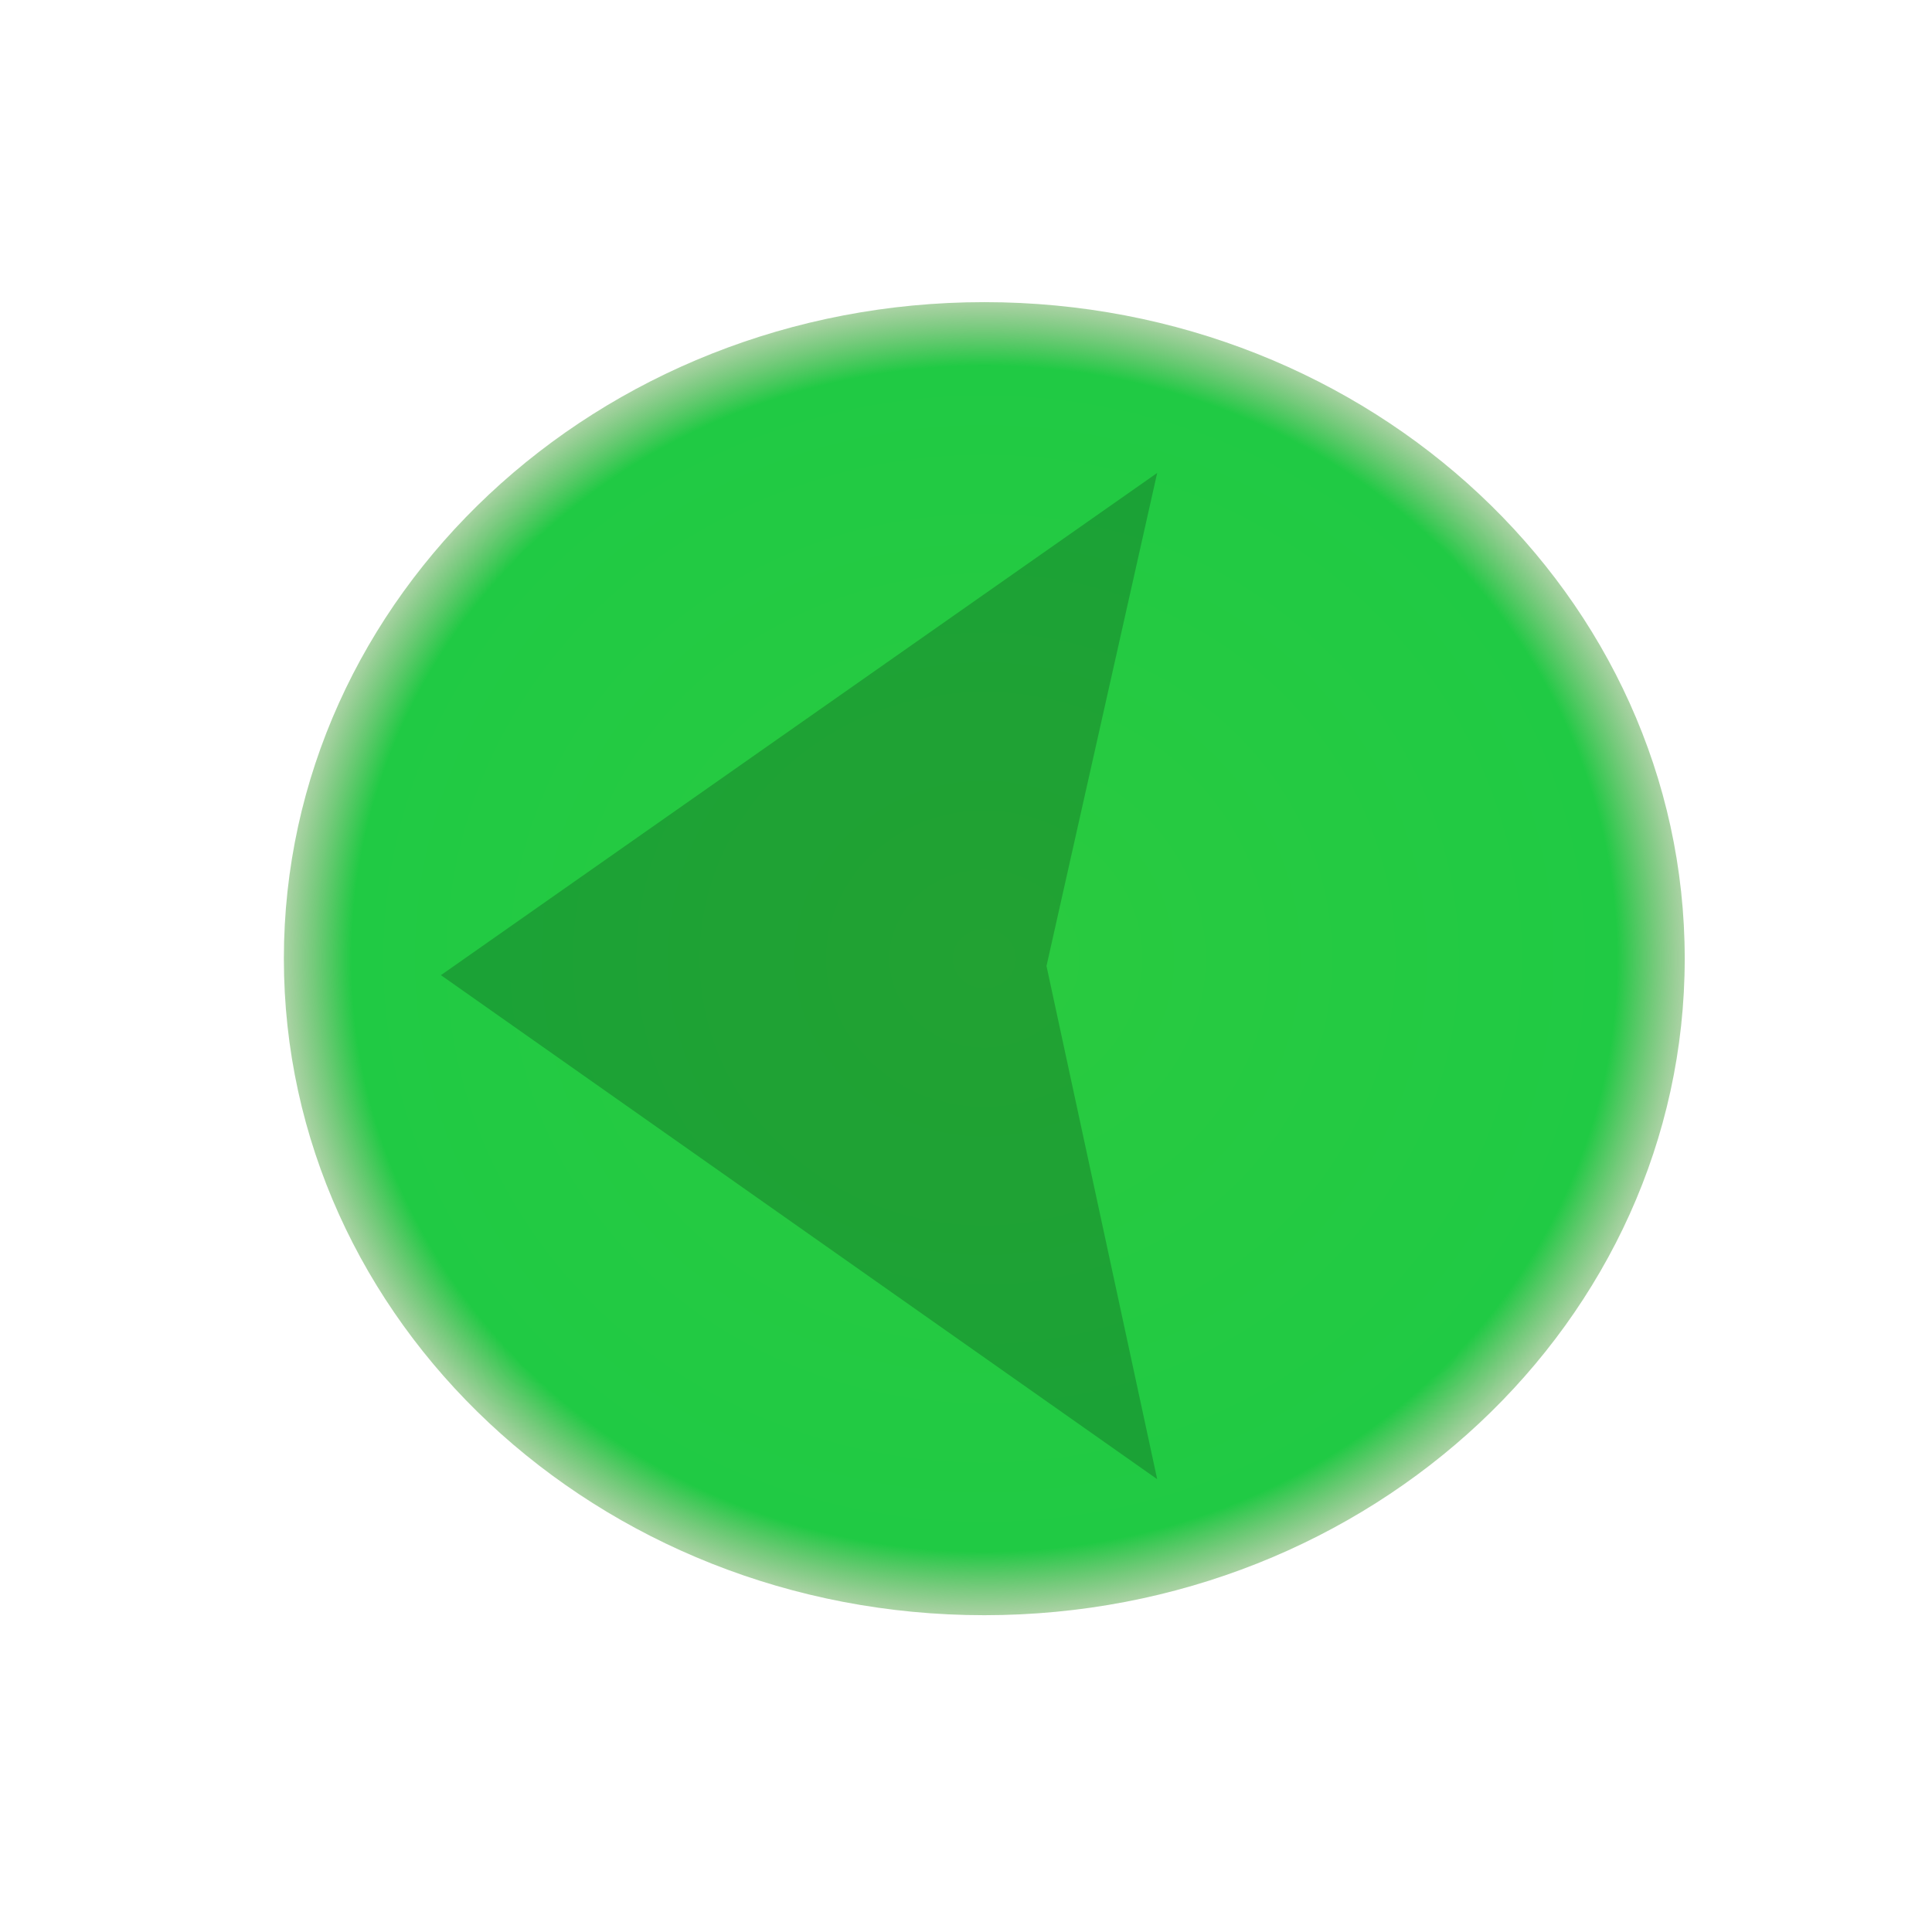
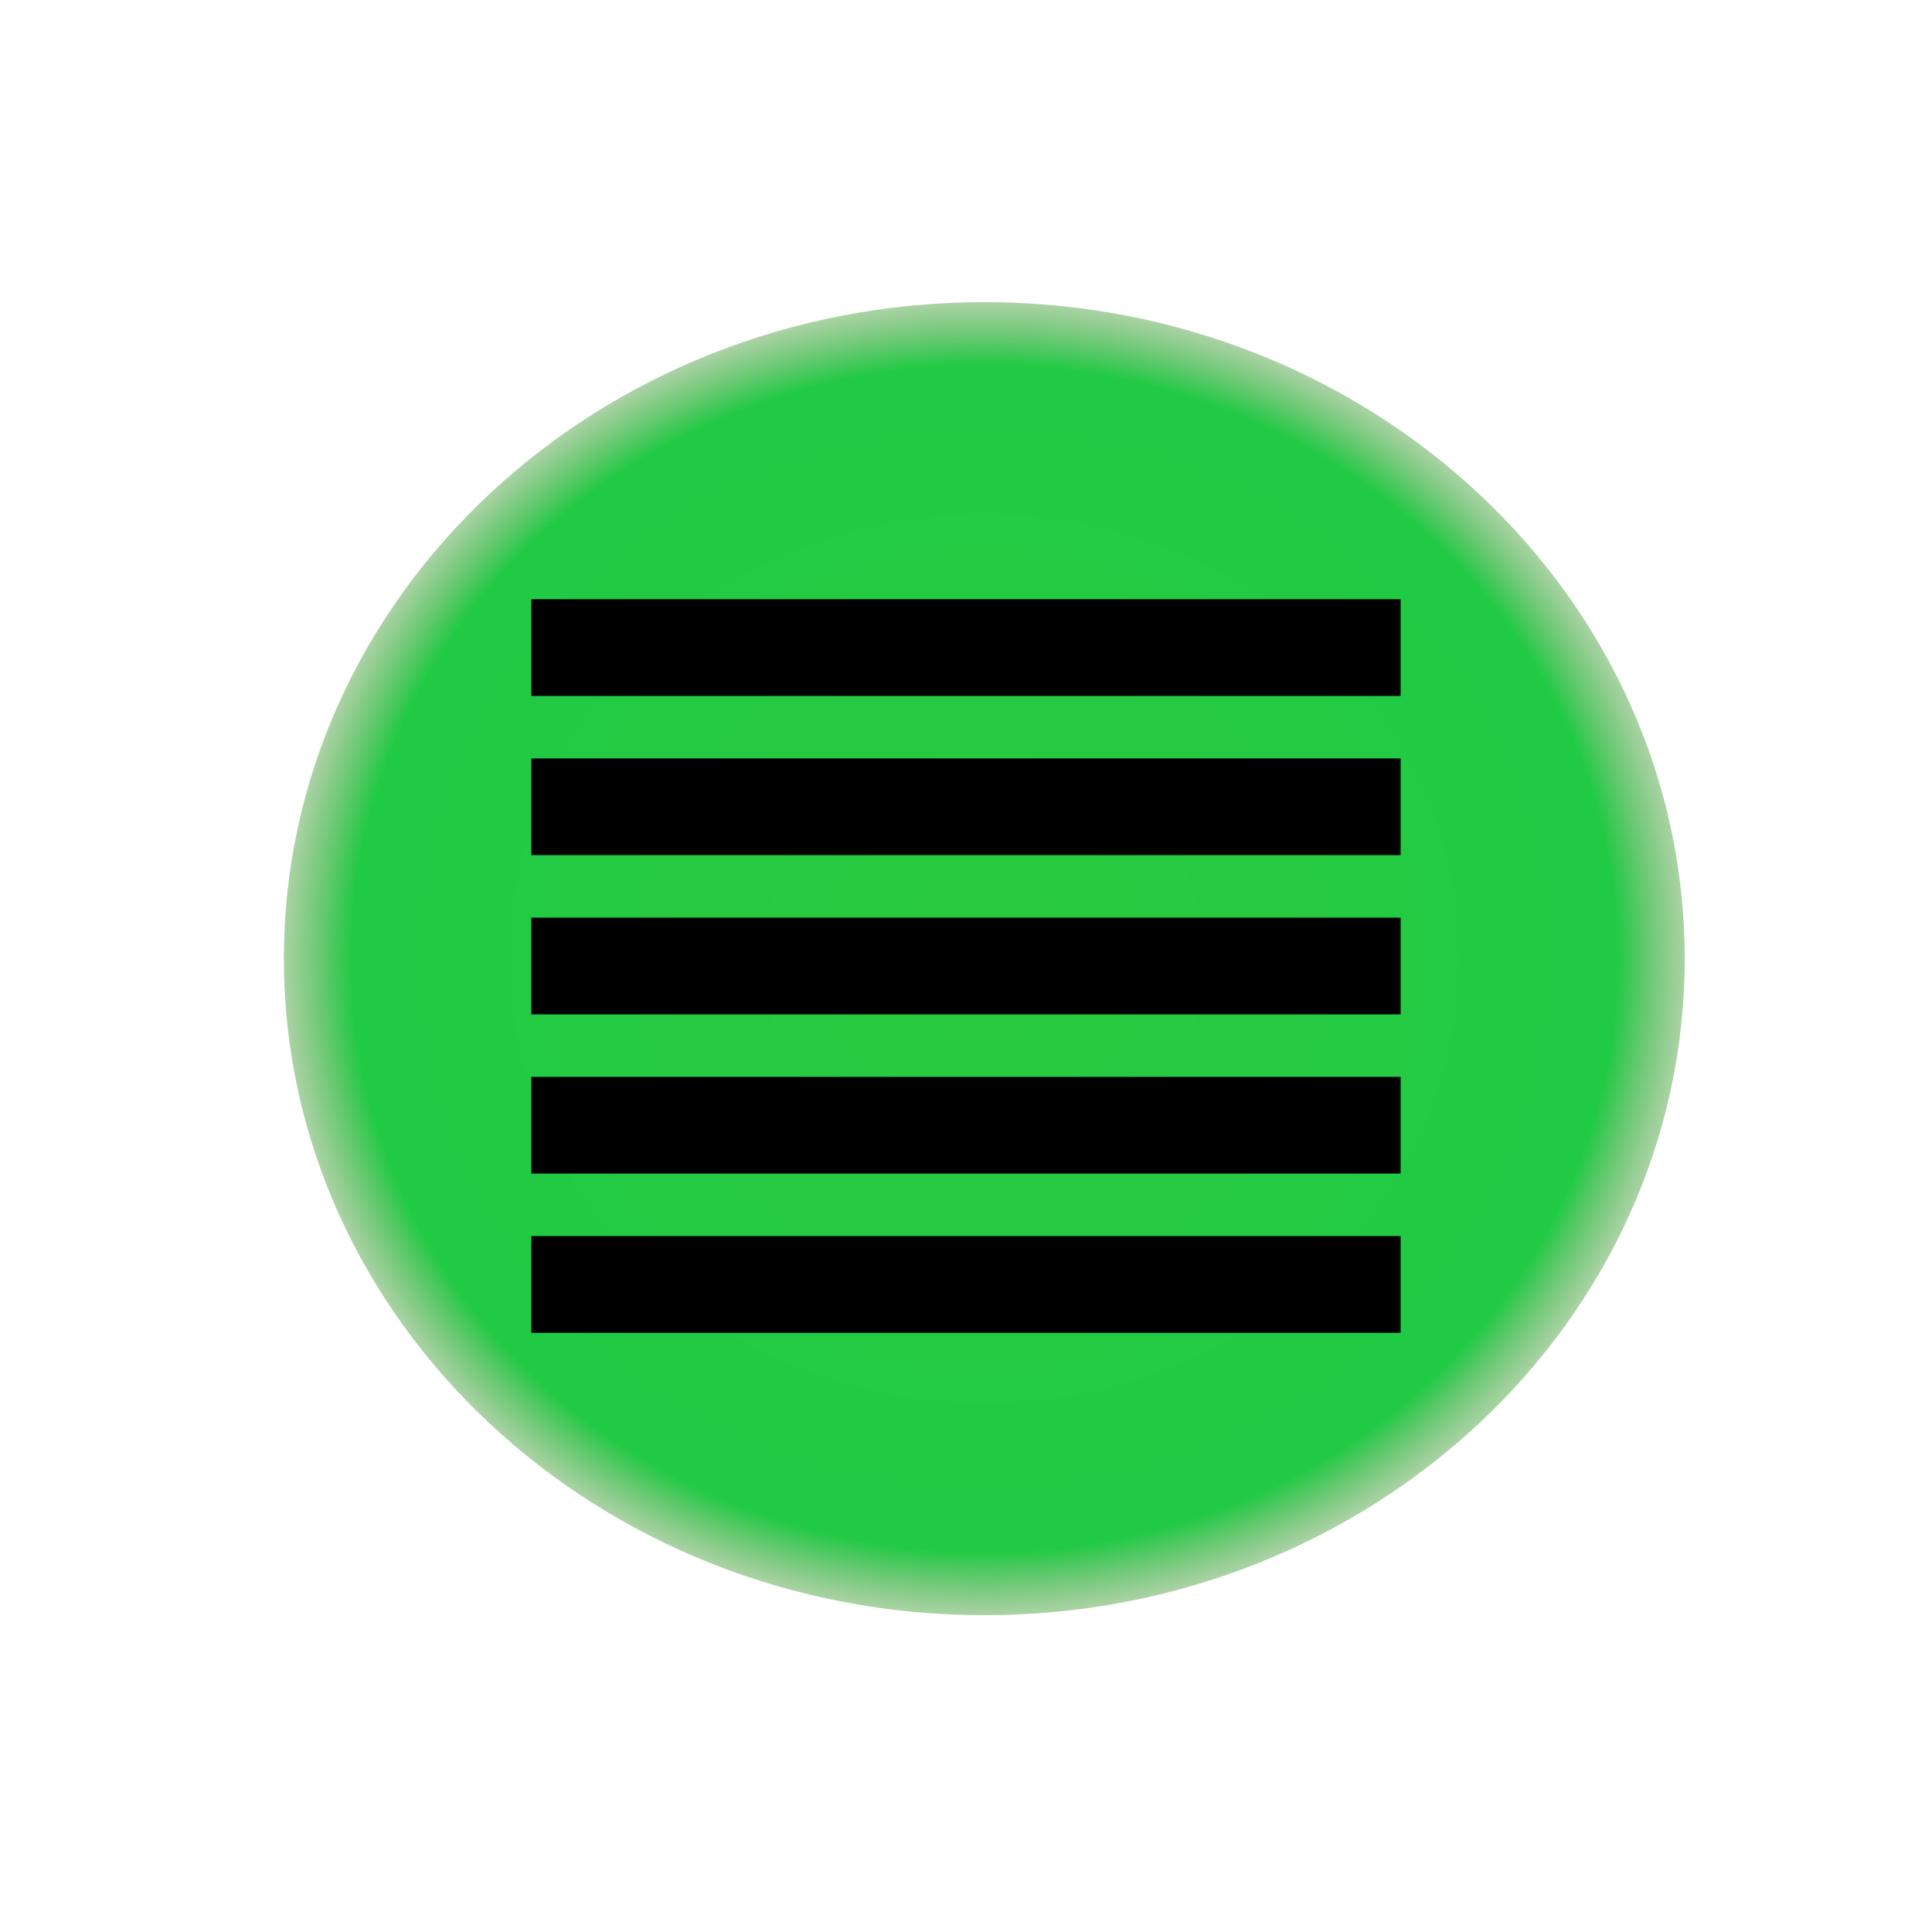
<svg xmlns="http://www.w3.org/2000/svg" xmlns:xlink="http://www.w3.org/1999/xlink" width="96" height="96" id="svg2996" version="1.1">
  <defs id="defs2998">
    <linearGradient id="linearGradient4090">
      <stop style="stop-color:#800000;stop-opacity:1;" offset="0" id="stop4092" />
      <stop style="stop-color:#800000;stop-opacity:0.741;" offset="1" id="stop4094" />
    </linearGradient>
    <linearGradient id="linearGradient4082">
      <stop style="stop-color:#000000;stop-opacity:1;" offset="0" id="stop4084" />
      <stop style="stop-color:#000000;stop-opacity:0;" offset="1" id="stop4086" />
    </linearGradient>
    <linearGradient id="linearGradient3957">
      <stop style="stop-color:#000000;stop-opacity:1;" offset="0" id="stop3959" />
      <stop style="stop-color:#000000;stop-opacity:0;" offset="1" id="stop3961" />
    </linearGradient>
    <linearGradient id="linearGradient3947">
      <stop style="stop-color:#f63313;stop-opacity:1;" offset="0" id="stop3949" />
      <stop style="stop-color:#f63313;stop-opacity:0.348;" offset="1" id="stop3951" />
    </linearGradient>
    <linearGradient id="linearGradient3913">
      <stop style="stop-color:#2aca3f;stop-opacity:1;" offset="0" id="stop3915" />
      <stop id="stop4442" offset="0.903" style="stop-color:#20ca44;stop-opacity:1;" />
      <stop style="stop-color:#56a64a;stop-opacity:0.5;" offset="1" id="stop3917" />
    </linearGradient>
    <linearGradient id="linearGradient3851">
      <stop style="stop-color:#009d79;stop-opacity:0.804;" offset="0" id="stop3859" />
      <stop id="stop3901" offset="0.5" style="stop-color:#004e65;stop-opacity:0.286;" />
      <stop id="stop3861" offset="1" style="stop-color:#000000;stop-opacity:0;" />
    </linearGradient>
    <linearGradient id="linearGradient3841">
      <stop id="stop3849" offset="0" style="stop-color:#005200;stop-opacity:0.498;" />
      <stop style="stop-color:#008200;stop-opacity:0;" offset="1" id="stop3845" />
    </linearGradient>
    <radialGradient xlink:href="#linearGradient3957" id="radialGradient3963" cx="-159.455" cy="-16.364" fx="-159.455" fy="-16.364" r="41.773" gradientTransform="matrix(0.506501,0,0,0.2933321,132.1699,34.47978)" gradientUnits="userSpaceOnUse" />
    <radialGradient xlink:href="#linearGradient3947" id="radialGradient3994" gradientUnits="userSpaceOnUse" gradientTransform="matrix(0.506501,0,0,0.3455831,148.4364,26.23365)" cx="-195.42" cy="-63.63" fx="-195.42" fy="-63.63" r="37.923" />
    <radialGradient xlink:href="#linearGradient3913" id="radialGradient4050" gradientUnits="userSpaceOnUse" gradientTransform="matrix(1,0,0,0.963964,0,1.644552)" cx="40.909" cy="45.636" fx="40.909" fy="45.636" r="20.182" />
    <radialGradient xlink:href="#linearGradient4090" id="radialGradient4096" cx="-197.455" cy="10.364" fx="-197.455" fy="10.364" r="15.045" gradientTransform="matrix(1,0,0,0.8912387,0,1.127163)" gradientUnits="userSpaceOnUse" />
    <radialGradient xlink:href="#linearGradient4090" id="radialGradient4104" gradientUnits="userSpaceOnUse" gradientTransform="matrix(1,0,0,0.8912387,0,1.127163)" cx="-197.455" cy="10.364" fx="-197.455" fy="10.364" r="15.045" />
  </defs>
  <g id="layer1" transform="translate(0,32)" style="display:inline">
    <path style="fill:none;stroke:none" id="path3823" d="m 86.909,48 a 38,38.182 0 1 1 -76,0 38,38.182 0 1 1 76,0 z" transform="matrix(0.7695825,0,0,0.7135369,13.26951,-19.5225)" />
    <path style="fill:url(#radialGradient4050);fill-opacity:1;stroke:none" id="path3903" d="m 61.091,45.636 a 20.182,19.455 0 1 1 -40.364,0 20.182,19.455 0 1 1 40.364,0 z" transform="matrix(1.724517,0,0,1.676835,-21.63933,-60.8883)" />
    <path style="color:#000000;fill:none;stroke:#000000;stroke-width:1;stroke-linecap:butt;stroke-linejoin:miter;stroke-miterlimit:4;stroke-opacity:1;stroke-dasharray:none;stroke-dashoffset:0;marker:none;visibility:visible;display:inline;overflow:visible;enable-background:accumulate" d="M -2.545,-53.455 32.364,-67.273" id="path3931" transform="translate(0,-32)" />
    <path style="color:#000000;fill:none;stroke:#000000;stroke-width:1;stroke-linecap:butt;stroke-linejoin:miter;stroke-miterlimit:4;stroke-opacity:1;stroke-dasharray:none;stroke-dashoffset:0;marker:none;visibility:visible;display:inline;overflow:visible;enable-background:accumulate" d="M 34.182,-29.455 49.091,-41.818" id="path3933" transform="translate(0,-32)" />
    <path style="color:#000000;fill:none;stroke:#000000;stroke-width:1;stroke-linecap:butt;stroke-linejoin:miter;stroke-miterlimit:4;stroke-opacity:1;stroke-dasharray:none;stroke-dashoffset:0;marker:none;visibility:visible;display:inline;overflow:visible;enable-background:accumulate" d="M 44,-47.273 55.273,-58.182" id="path3935" transform="translate(0,-32)" />
    <path style="color:#000000;fill:none;stroke:#000000;stroke-width:1;stroke-linecap:butt;stroke-linejoin:miter;stroke-miterlimit:4;stroke-opacity:1;stroke-dasharray:none;stroke-dashoffset:0;marker:none;visibility:visible;display:inline;overflow:visible;enable-background:accumulate" d="m 53.091,-82.182 -30.909,-4" id="path3937" transform="translate(0,-32)" />
    <path style="color:#000000;fill:none;stroke:#000000;stroke-width:1;stroke-linecap:butt;stroke-linejoin:miter;stroke-miterlimit:4;stroke-opacity:1;stroke-dasharray:none;stroke-dashoffset:0;marker:none;visibility:visible;display:inline;overflow:visible;enable-background:accumulate" d="m 2.545,-72.727 c 0,0.848 0.07,1.7 0,2.545 -0.051,0.616 -0.295,1.204 -0.364,1.818 -0.054,0.482 0,0.97 0,1.455 0,0.485 0,0.97 0,1.455 0,2.303 0,4.606 0,6.909 0,0.364 0,0.727 0,1.091 0,0.121 0,0.242 0,0.364 0,0.121 0.086,0.278 0,0.364 -0.086,0.086 -0.242,0 -0.364,0" id="path3939" transform="translate(0,-32)" />
  </g>
+   <g id="layer4" style="display:inline">
+     <path style="color:#000000;fill:none;stroke:#000000;stroke-width:4.807;stroke-linecap:butt;stroke-linejoin:miter;stroke-miterlimit:4;stroke-opacity:1;stroke-dasharray:none;stroke-dashoffset:0;marker:none;visibility:visible;display:inline;overflow:visible;enable-background:accumulate" d="m 26.403,40.088 c 43.193,0 43.193,0 43.193,0 l 0,0" id="path3107-4-2" />
+     <path style="color:#000000;fill:none;stroke:#000000;stroke-width:4.807;stroke-linecap:butt;stroke-linejoin:miter;stroke-miterlimit:4;stroke-opacity:1;stroke-dasharray:none;stroke-dashoffset:0;marker:none;visibility:visible;display:inline;overflow:visible;enable-background:accumulate" d="m 26.403,32.177 c 43.193,0 43.193,0 43.193,0 l 0,0" id="path3107-4-2-4" />
+     <path style="color:#000000;fill:none;stroke:#000000;stroke-width:4.807;stroke-linecap:butt;stroke-linejoin:miter;stroke-miterlimit:4;stroke-opacity:1;stroke-dasharray:none;stroke-dashoffset:0;marker:none;visibility:visible;display:inline;overflow:visible;enable-background:accumulate" d="m 26.403,63.823 c 43.193,0 43.193,0 43.193,0 l 0,0" id="path3107-4-2-5" />
+     <path style="color:#000000;fill:none;stroke:#000000;stroke-width:4.807;stroke-linecap:butt;stroke-linejoin:miter;stroke-miterlimit:4;stroke-opacity:1;stroke-dasharray:none;stroke-dashoffset:0;marker:none;visibility:visible;display:inline;overflow:visible;enable-background:accumulate" d="m 26.403,48 c 43.193,0 43.193,0 43.193,0 l 0,0" id="path3107-4-2-51" />
+     <path style="color:#000000;fill:none;stroke:#000000;stroke-width:4.807;stroke-linecap:butt;stroke-linejoin:miter;stroke-miterlimit:4;stroke-opacity:1;stroke-dasharray:none;stroke-dashoffset:0;marker:none;visibility:visible;display:inline;overflow:visible;enable-background:accumulate" d="m 26.403,55.912 c 43.193,0 43.193,0 43.193,0 l 0,0" id="path3107-4-2-7" />
+   </g>
  <g style="display:none" transform="translate(0,32)" id="g3974">
    <path transform="matrix(0.7695825,0,0,0.7135369,13.26951,-19.5225)" d="m 86.909,48 a 38,38.182 0 1 1 -76,0 38,38.182 0 1 1 76,0 z" id="path3976" style="fill:none;stroke:none" />
    <path transform="translate(0,-32)" id="path3980" d="M -2.545,-53.455 32.364,-67.273" style="color:#000000;fill:none;stroke:#000000;stroke-width:1;stroke-linecap:butt;stroke-linejoin:miter;stroke-miterlimit:4;stroke-opacity:1;stroke-dasharray:none;stroke-dashoffset:0;marker:none;visibility:visible;display:inline;overflow:visible;enable-background:accumulate" />
    <path transform="translate(0,-32)" id="path3982" d="M 34.182,-29.455 49.091,-41.818" style="color:#000000;fill:none;stroke:#000000;stroke-width:1;stroke-linecap:butt;stroke-linejoin:miter;stroke-miterlimit:4;stroke-opacity:1;stroke-dasharray:none;stroke-dashoffset:0;marker:none;visibility:visible;display:inline;overflow:visible;enable-background:accumulate" />
    <path transform="translate(0,-32)" id="path3984" d="M 44,-47.273 55.273,-58.182" style="color:#000000;fill:none;stroke:#000000;stroke-width:1;stroke-linecap:butt;stroke-linejoin:miter;stroke-miterlimit:4;stroke-opacity:1;stroke-dasharray:none;stroke-dashoffset:0;marker:none;visibility:visible;display:inline;overflow:visible;enable-background:accumulate" />
    <path transform="translate(0,-32)" id="path3986" d="m 53.091,-82.182 -30.909,-4" style="color:#000000;fill:none;stroke:#000000;stroke-width:1;stroke-linecap:butt;stroke-linejoin:miter;stroke-miterlimit:4;stroke-opacity:1;stroke-dasharray:none;stroke-dashoffset:0;marker:none;visibility:visible;display:inline;overflow:visible;enable-background:accumulate" />
    <path transform="translate(0,-32)" id="path3988" d="m 2.545,-72.727 c 0,0.848 0.07,1.7 0,2.545 -0.051,0.616 -0.295,1.204 -0.364,1.818 -0.054,0.482 0,0.97 0,1.455 0,0.485 0,0.97 0,1.455 0,2.303 0,4.606 0,6.909 0,0.364 0,0.727 0,1.091 0,0.121 0,0.242 0,0.364 0,0.121 0.086,0.278 0,0.364 -0.086,0.086 -0.242,0 -0.364,0" style="color:#000000;fill:none;stroke:#000000;stroke-width:1;stroke-linecap:butt;stroke-linejoin:miter;stroke-miterlimit:4;stroke-opacity:1;stroke-dasharray:none;stroke-dashoffset:0;marker:none;visibility:visible;display:inline;overflow:visible;enable-background:accumulate" />
    <path id="path3990" d="M 62.181,41.765 53.34,35.173 48.735,30.168 36.395,35.295 l -5.894,-7.325 18.05,-10.376 13.077,3.54 4.789,5.371 5.894,11.475 z" style="color:#000000;fill:#f63414;fill-opacity:0.659;stroke:url(#radialGradient3963);stroke-width:0.412;stroke-linecap:butt;stroke-linejoin:miter;stroke-miterlimit:4;stroke-opacity:1;stroke-dasharray:none;stroke-dashoffset:0;marker:none;visibility:visible;display:inline;overflow:visible;enable-background:accumulate" />
    <path id="path3992" d="m 38.48,14.374 6.446,2.808 6.078,-3.54 -7.367,-4.517 c 0,0 -0.553,-3.174 0.184,-3.418 0.737,-0.244 1.842,-1.099 2.947,-0.977 1.105,0.122 2.394,-0.244 3.131,0.122 0.737,0.366 2.947,0.61 3.131,1.709 0.184,1.099 0.553,1.587 0.921,2.075 0.368,0.488 2.394,1.709 2.394,1.709 l 1.473,-0.61 c 0,0 0.553,-1.343 0,-2.197 -0.553,-0.855 -2.21,-2.564 -3.131,-3.174 C 53.767,3.754 51.925,2.411 53.03,2.289 54.135,2.167 59.292,1.434 59.845,1.923 c 0.553,0.488 9.577,0 8.472,-2.686 -1.105,-2.686 -9.762,-7.08 -12.709,-7.813 -2.947,-0.732 -17.866,2.197 -17.866,2.197 0,0 -0.921,-0.977 -2.579,0.977 -1.658,1.953 -5.157,4.761 -4.605,5.371 0.553,0.61 3.315,4.273 3.315,4.273 0,0 1.289,-0.977 1.289,1.709 0,2.686 -0.184,1.465 -0.184,3.296 0,1.831 3.499,5.127 3.499,5.127 z" style="color:#000000;fill:url(#radialGradient3994);fill-opacity:1;stroke:#000000;stroke-width:0.412;stroke-linecap:butt;stroke-linejoin:miter;stroke-miterlimit:4;stroke-opacity:1;stroke-dasharray:none;stroke-dashoffset:0;marker:none;visibility:visible;display:inline;overflow:visible;enable-background:accumulate" />
    <path style="color:#000000;fill:none;stroke:#000000;stroke-width:1;stroke-linecap:butt;stroke-linejoin:miter;stroke-miterlimit:4;stroke-opacity:1;stroke-dasharray:none;stroke-dashoffset:0;marker:none;visibility:visible;display:inline;overflow:visible;enable-background:accumulate" d="m -164.727,122.545 c -1.455,-4.727 -41.455,-49.455 -41.455,-49.455 l 25.818,-32.364 37.091,-1.818" id="path3996" transform="translate(0,-32)" />
  </g>
  <g id="layer2" style="display:none">
    <path style="color:#000000;fill:none;stroke:#000000;stroke-width:3.713;stroke-linecap:butt;stroke-linejoin:miter;stroke-miterlimit:4;stroke-opacity:1;stroke-dasharray:none;stroke-dashoffset:0;marker:none;visibility:visible;display:inline;overflow:visible;enable-background:accumulate" d="m 48.803,67.289 13.758,-10.281 -23.305,-5.064 c 0,0 11.933,-11.969 12.635,-12.276 0.702,-0.307 -5.616,-13.503 -5.616,-13.503" id="path3998-3" />
    <rect style="color:#000000;fill:#000000;fill-opacity:1;fill-rule:evenodd;stroke:none;stroke-width:1px;marker:none;visibility:visible;display:inline;overflow:visible;enable-background:accumulate" id="rect4018" width="54.182" height="13.091" x="-164" y="-35.636" rx="1.1231299e-008" ry="13.091" />
  </g>
  <g style="display:none" id="g4020">
    <rect ry="13.091" rx="1.1231299e-008" y="41.091" x="21.818" height="13.091" width="54.182" id="rect4024" style="color:#000000;fill:#000000;fill-opacity:1;fill-rule:evenodd;stroke:none;stroke-width:1px;marker:none;visibility:visible;display:inline;overflow:visible;enable-background:accumulate" />
  </g>
  <g id="layer3" style="display:none">
    <rect ry="15.636" rx="1.1231299e-008" y="-51.273" x="-101.273" height="31.273" width="80.364" id="rect4024-1" style="color:#000000;fill:#000000;fill-opacity:1;fill-rule:evenodd;stroke:none;stroke-width:1px;marker:none;visibility:visible;display:inline;overflow:visible;enable-background:accumulate" />
    <path style="color:#000000;fill:#000000;stroke:#000000;stroke-width:0;stroke-linecap:butt;stroke-linejoin:miter;stroke-miterlimit:4;stroke-opacity:1;stroke-dasharray:none;stroke-dashoffset:0;marker:none;visibility:visible;display:inline;overflow:visible;enable-background:accumulate" d="M 57.5,73.5 21.909,48.455 57.5,23.5 52,48 z" id="path4463" />
  </g>
-   <g style="display:inline" id="g3062">
+   <g style="display:none" id="g3062">
    <rect style="color:#000000;fill:#000000;fill-opacity:1;fill-rule:evenodd;stroke:none;stroke-width:1px;marker:none;visibility:visible;display:inline;overflow:visible;enable-background:accumulate" id="rect3064" width="80.364" height="31.273" x="-101.273" y="-51.273" rx="1.1231299e-008" ry="15.636" />
-     <path id="path3066" d="M 57.5,73.5 21.909,48.455 57.5,23.5 52,48 z" style="color:#000000;fill:#000000;fill-opacity:0.196;stroke:#000000;stroke-width:0;stroke-linecap:butt;stroke-linejoin:miter;stroke-miterlimit:4;stroke-opacity:1;stroke-dasharray:none;stroke-dashoffset:0;marker:none;visibility:visible;display:inline;overflow:visible;enable-background:accumulate;opacity:1" />
+     <path id="path3066" d="M 57.5,73.5 21.909,48.455 57.5,23.5 52,48 z" style="color:#000000;fill:#000000;fill-opacity:0.196;stroke:#000000;stroke-width:0;stroke-linecap:butt;stroke-linejoin:miter;stroke-miterlimit:4;stroke-opacity:1;stroke-dasharray:none;stroke-dashoffset:0;marker:none;visibility:visible;display:inline;overflow:visible;enable-background:accumulate" />
  </g>
  <g id="g4026" style="display:none">
    <rect style="color:#000000;fill:#000000;fill-opacity:1;fill-rule:evenodd;stroke:none;stroke-width:1px;marker:none;visibility:visible;display:inline;overflow:visible;enable-background:accumulate" id="rect4030" width="54.182" height="13.091" x="21.818" y="41.091" rx="1.1231299e-008" ry="13.091" />
    <rect style="color:#000000;fill:#000000;fill-opacity:1;fill-rule:evenodd;stroke:none;stroke-width:1px;marker:none;visibility:visible;display:inline;overflow:visible;enable-background:accumulate" id="rect4030-6" width="54.182" height="13.091" x="20.545" y="-55.455" rx="1.1231299e-008" ry="13.091" transform="matrix(0,1,-1,0,0,0)" />
  </g>
  <g style="display:none" id="g4052">
    <rect ry="13.091" rx="1.1231299e-008" y="41.091" x="21.818" height="13.091" width="54.182" id="rect4054" style="color:#000000;fill:#000000;fill-opacity:1;fill-rule:evenodd;stroke:none;stroke-width:1px;marker:none;visibility:visible;display:inline;overflow:visible;enable-background:accumulate" />
    <rect transform="matrix(0,1,-1,0,0,0)" ry="13.091" rx="1.1231299e-008" y="-55.455" x="20.545" height="13.091" width="54.182" id="rect4056" style="color:#000000;fill:#000000;fill-opacity:1;fill-rule:evenodd;stroke:none;stroke-width:1px;marker:none;visibility:visible;display:inline;overflow:visible;enable-background:accumulate" />
    <path style="fill:#000000;fill-opacity:0;stroke:none" id="path4058" d="m -152,-23.273 a 19.091,17.818 0 1 1 -38.182,0 19.091,17.818 0 1 1 38.182,0 z" />
    <path style="fill:#000000;fill-opacity:0;stroke:#000000" id="path4060" d="m -196,-38.909 -18.322,-7.115 -16.248,11.06 1.105,-19.624 -15.539,-12.035 19.005,-5.014 6.644,-18.498 10.641,16.525 19.646,0.603 -12.428,15.227 z" />
    <path style="fill:#000000;fill-opacity:0;stroke:#000000;stroke-width:1;stroke-linecap:butt;stroke-linejoin:round;stroke-miterlimit:4;stroke-opacity:1;stroke-dasharray:none;stroke-dashoffset:0" id="path4062" d="m -117.455,-10.182 a 22.909,17.455 0 1 1 -45.818,0 22.909,17.455 0 1 1 45.818,0 z" />
    <path style="fill:#000000;fill-opacity:0;stroke:#000000;stroke-width:1;stroke-linecap:butt;stroke-linejoin:round;stroke-miterlimit:4;stroke-opacity:1;stroke-dasharray:none;stroke-dashoffset:0" id="path4064" d="m -161.455,137.091 a 12.727,10.909 0 1 1 -25.455,0 12.727,10.909 0 1 1 25.455,0 z" transform="matrix(1.924303,0,0,1.924303,384.0877,-216.1681)" />
  </g>
  <g id="g4066" style="display:none">
    <path d="m -152,-23.273 a 19.091,17.818 0 1 1 -38.182,0 19.091,17.818 0 1 1 38.182,0 z" id="path4072" style="fill:#000000;fill-opacity:0;stroke:none" />
    <path d="m -196,-38.909 -18.322,-7.115 -16.248,11.06 1.105,-19.624 -15.539,-12.035 19.005,-5.014 6.644,-18.498 10.641,16.525 19.646,0.603 -12.428,15.227 z" id="path4074" style="fill:#000000;fill-opacity:0;stroke:#000000" />
    <path d="m -117.455,-10.182 a 22.909,17.455 0 1 1 -45.818,0 22.909,17.455 0 1 1 45.818,0 z" id="path4076" style="fill:#000000;fill-opacity:0;stroke:#000000;stroke-width:1;stroke-linecap:butt;stroke-linejoin:round;stroke-miterlimit:4;stroke-opacity:1;stroke-dasharray:none;stroke-dashoffset:0" />
    <g id="g4100" transform="translate(119.2132,33.55188)">
      <path transform="matrix(0.9001338,0,0,0.9426394,107.4314,-7.574152)" d="m -182.909,10.364 a 14.545,12.909 0 1 1 -29.091,0 14.545,12.909 0 1 1 29.091,0 z" id="path4080" style="fill:url(#radialGradient4104);fill-opacity:1;stroke:none" />
      <path id="path4098" d="m -76.097,13.357 3.601,24.337 7.201,-24.337 z" style="color:#000000;fill:#000000;stroke:#000000;stroke-width:0.896;stroke-linecap:butt;stroke-linejoin:miter;stroke-miterlimit:4;stroke-opacity:1;stroke-dasharray:none;stroke-dashoffset:0;marker:none;visibility:visible;display:inline;overflow:visible;enable-background:accumulate" />
    </g>
  </g>
</svg>
